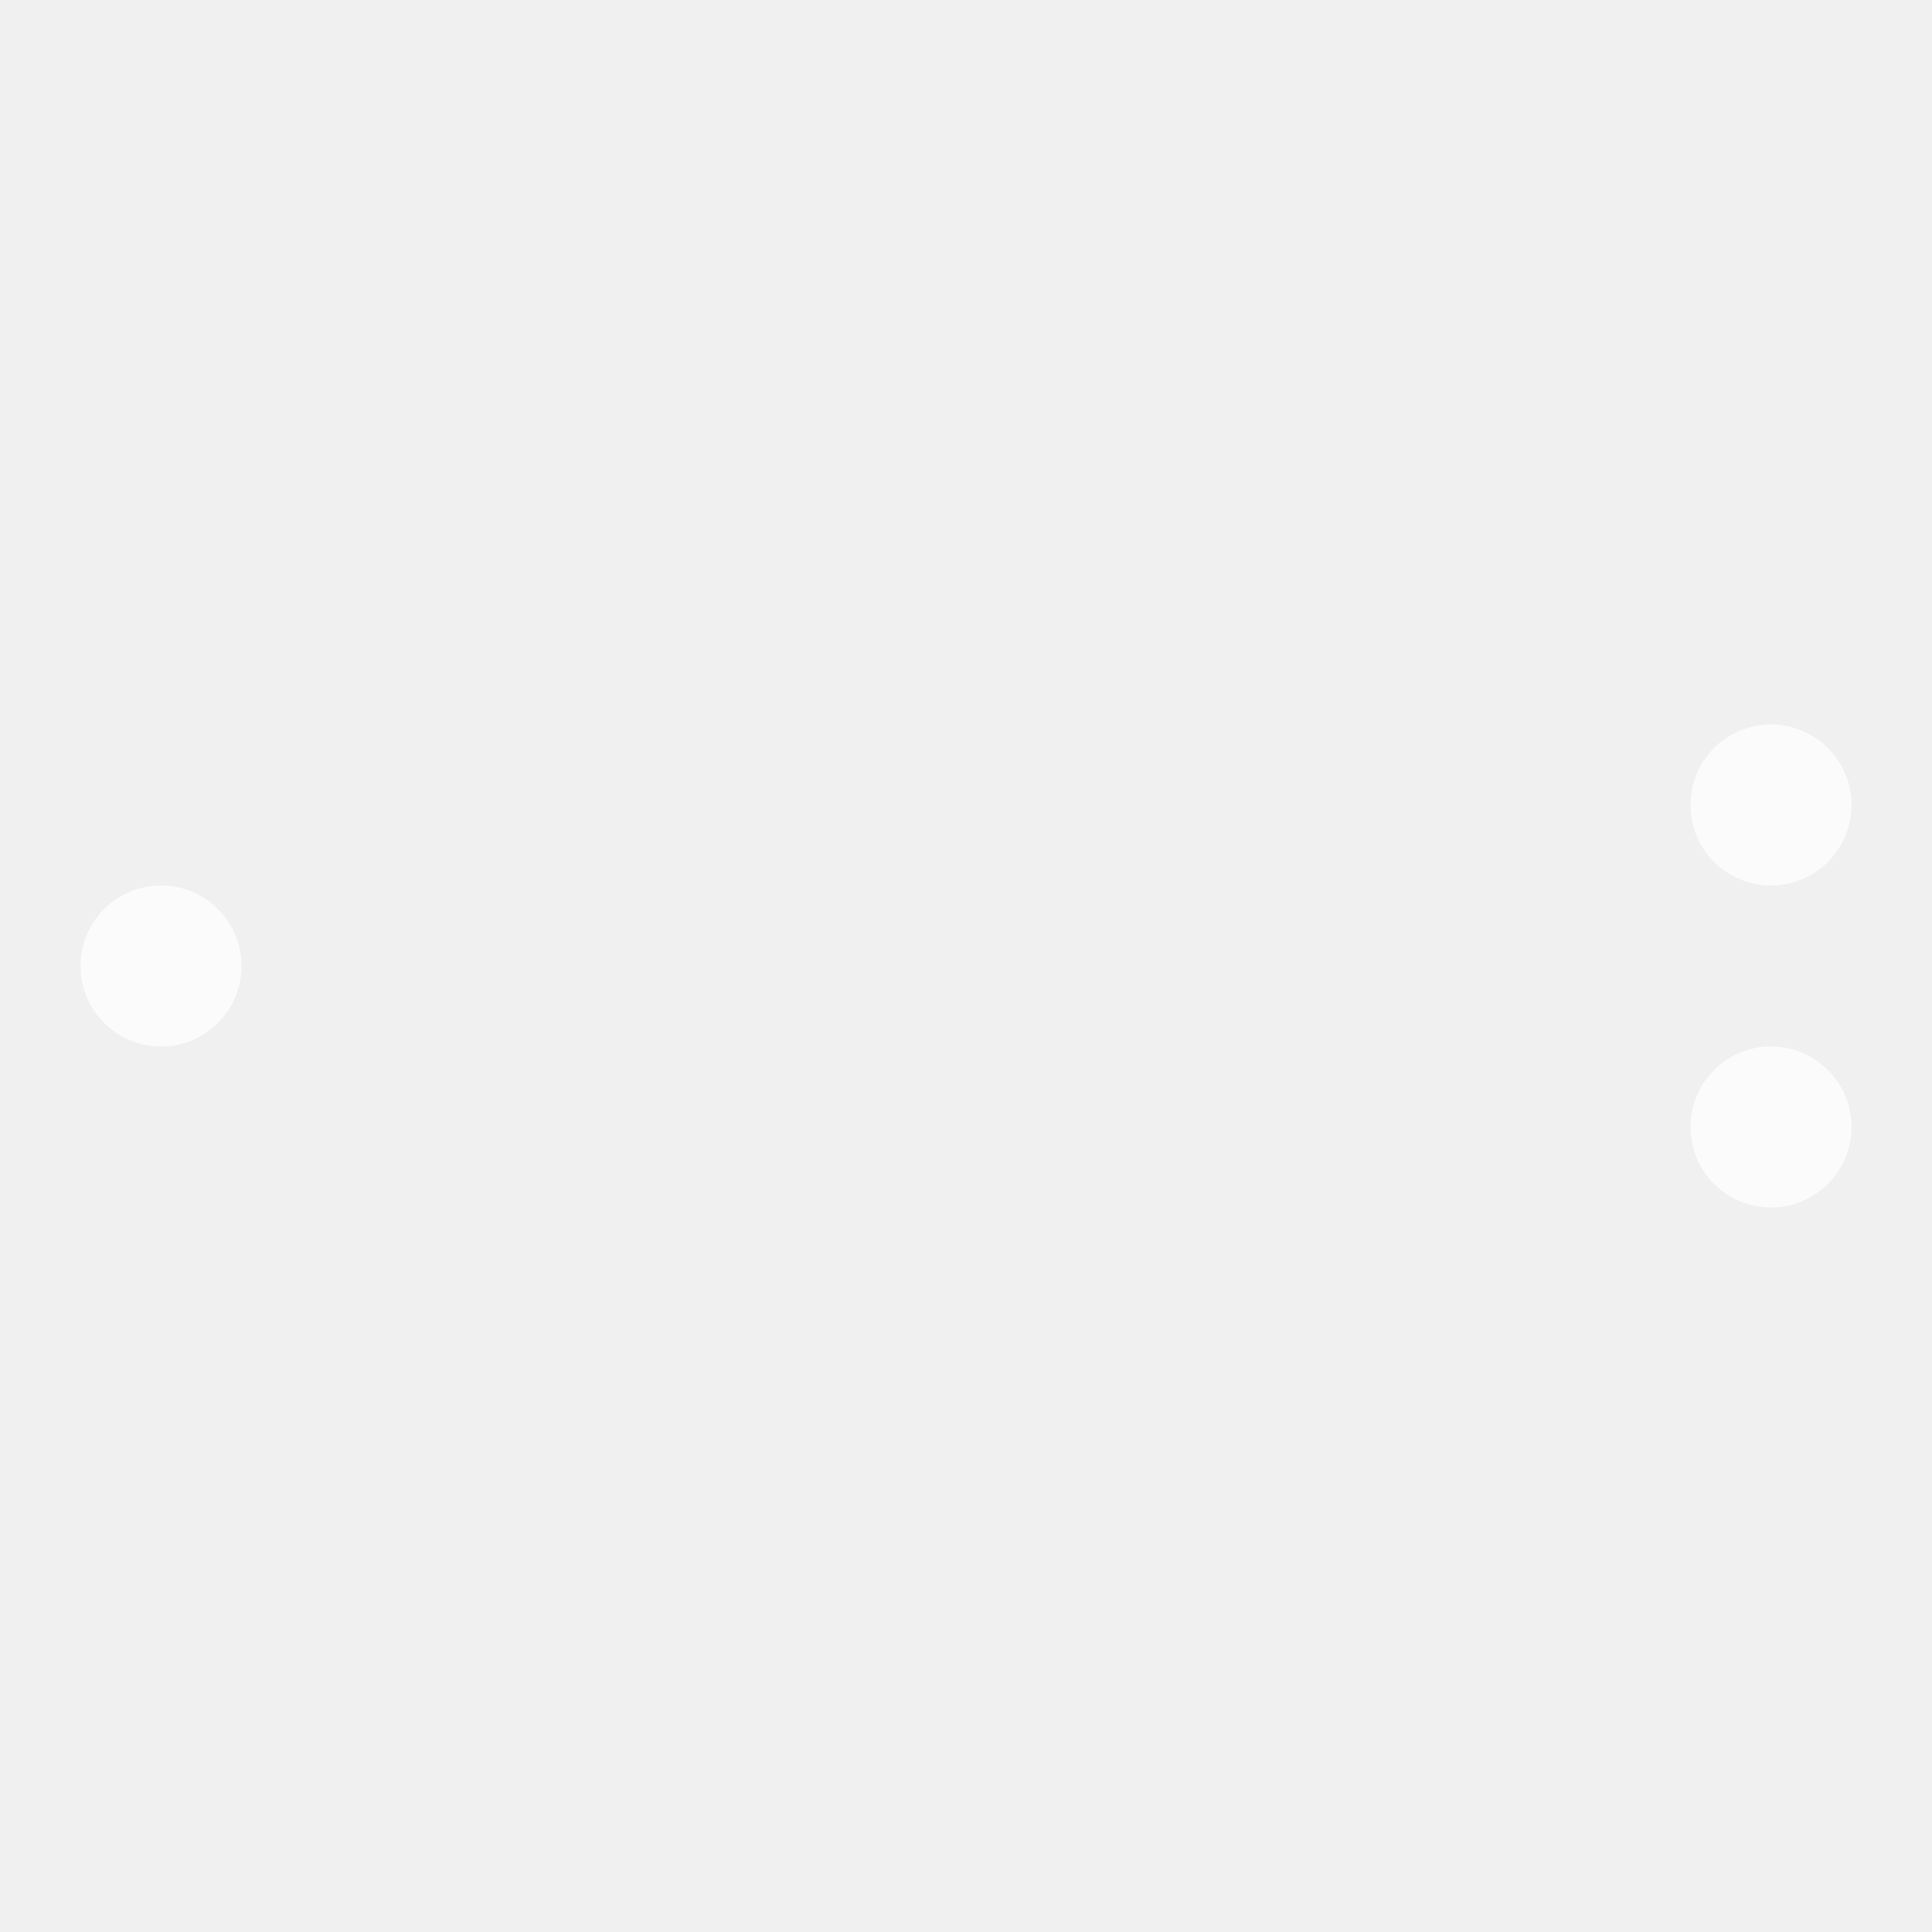
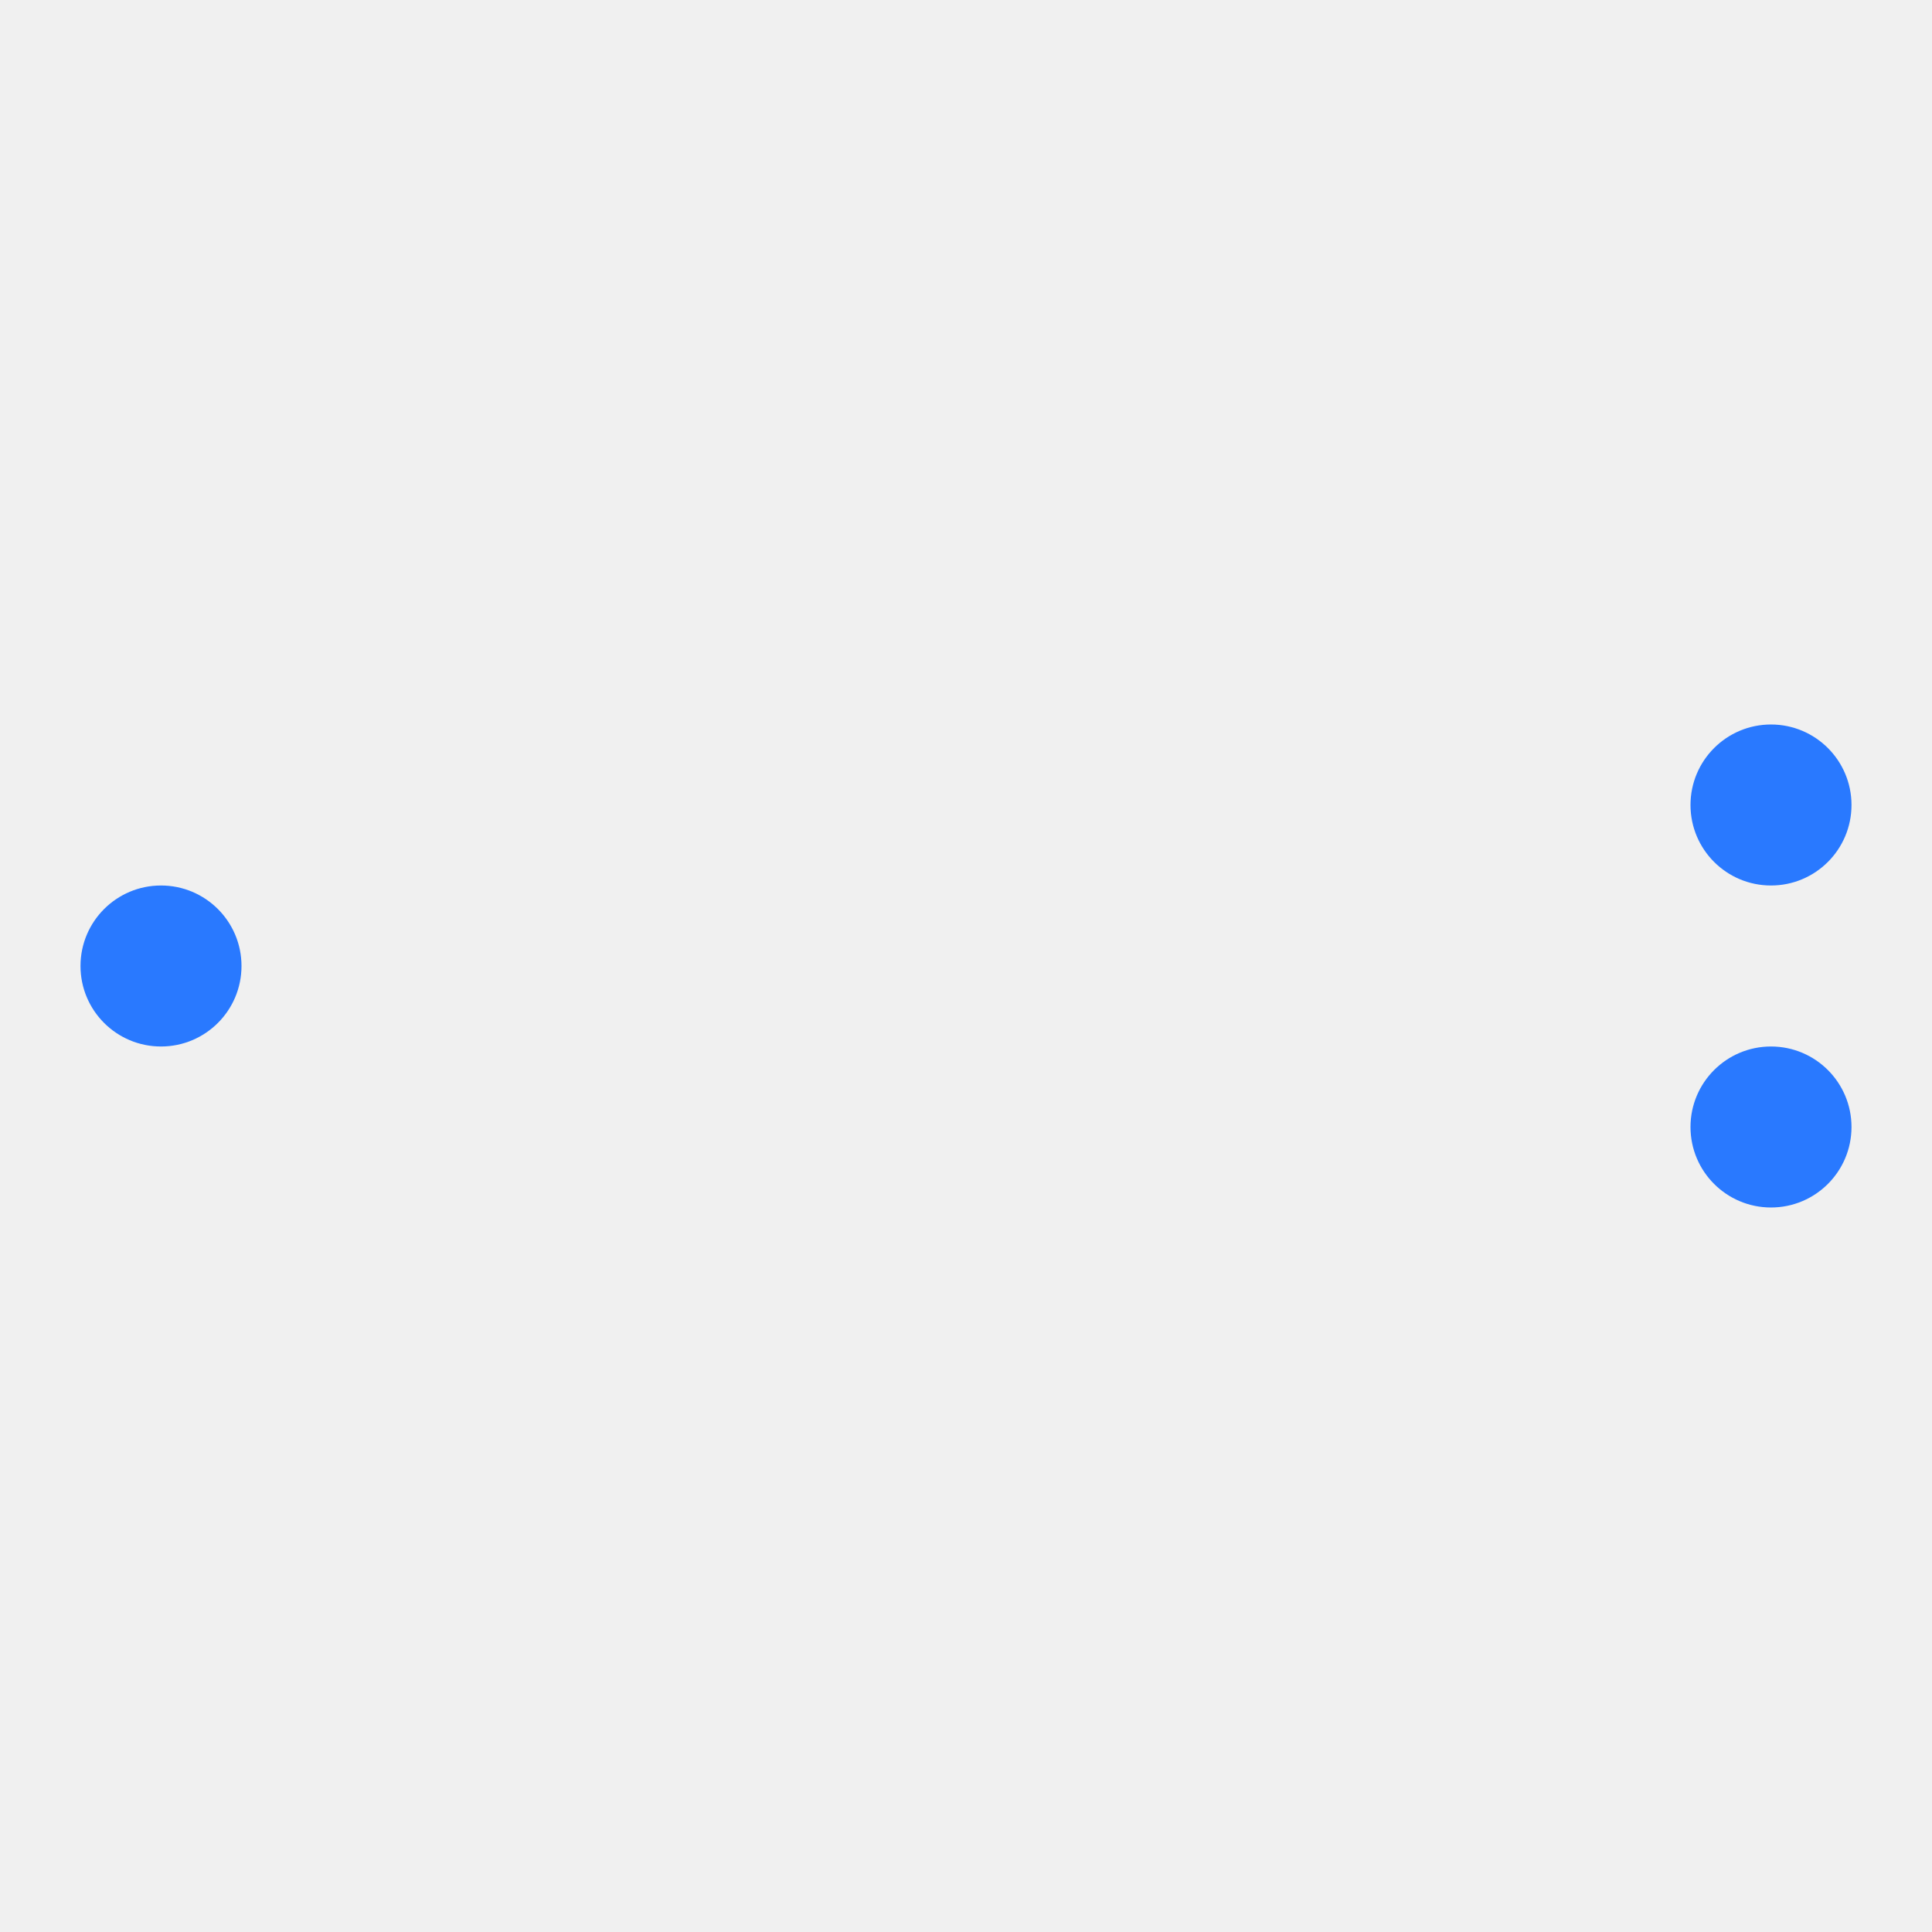
<svg xmlns="http://www.w3.org/2000/svg" xmlns:xlink="http://www.w3.org/1999/xlink" width="72" height="72" viewBox="0 0 72 72" id="svg2" version="1.1">
  <defs id="defs4" />
  <g id="layer1" transform="translate(0,-980.3622)">
    <g id="g4142" transform="matrix(-1,0,0,1,72,0)">
      <rect y="980.362" x="0" height="72" width="72" id="rect4140" style="fill:none;stroke:none" />
-       <circle style="opacity:0.75;fill:#ffffff;fill-opacity:1;stroke:none" id="path4145" cx="6" cy="1010.362" r="3" />
+       <circle style="opacity:1;fill:#2979FF;fill-opacity:1;stroke:none" id="path4145" cx="6" cy="1010.362" r="3" />
      <use x="0" y="0" xlink:href="#path4145" id="use4231" transform="translate(0,12)" width="100%" height="100%" />
      <use x="0" y="0" xlink:href="#path4145" id="use4138" transform="translate(60,6)" width="100%" height="100%" />
    </g>
  </g>
</svg>
